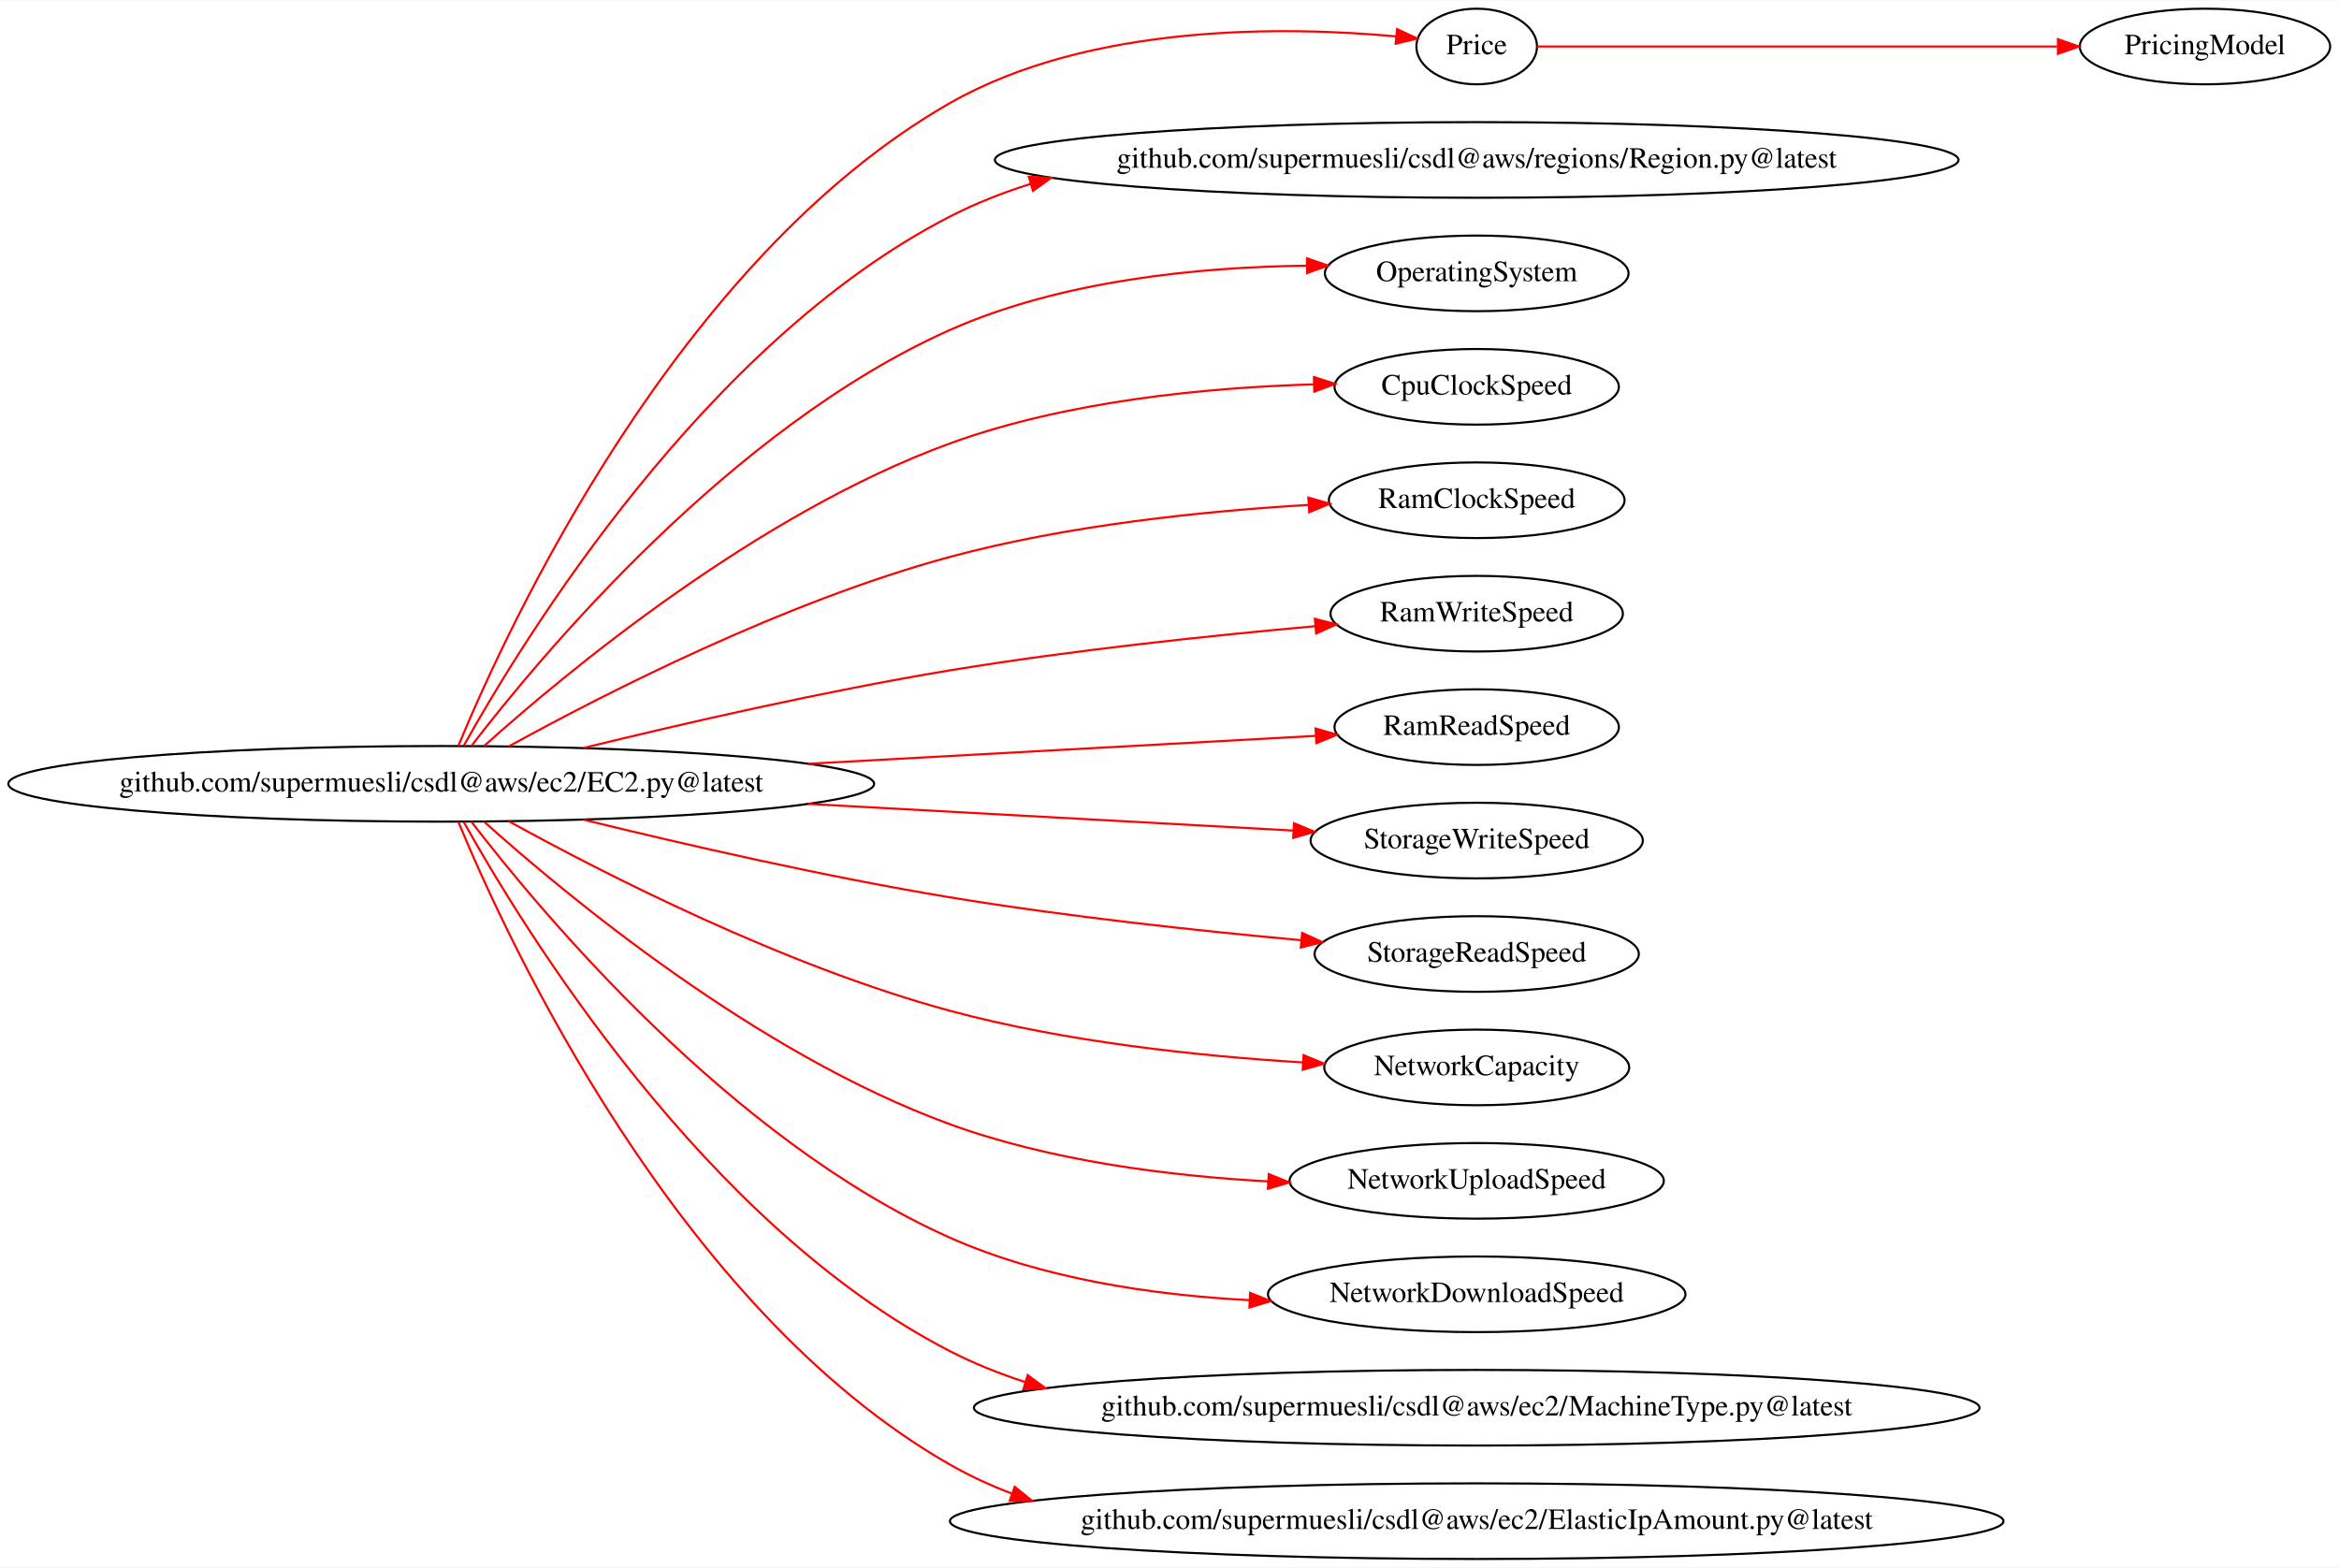
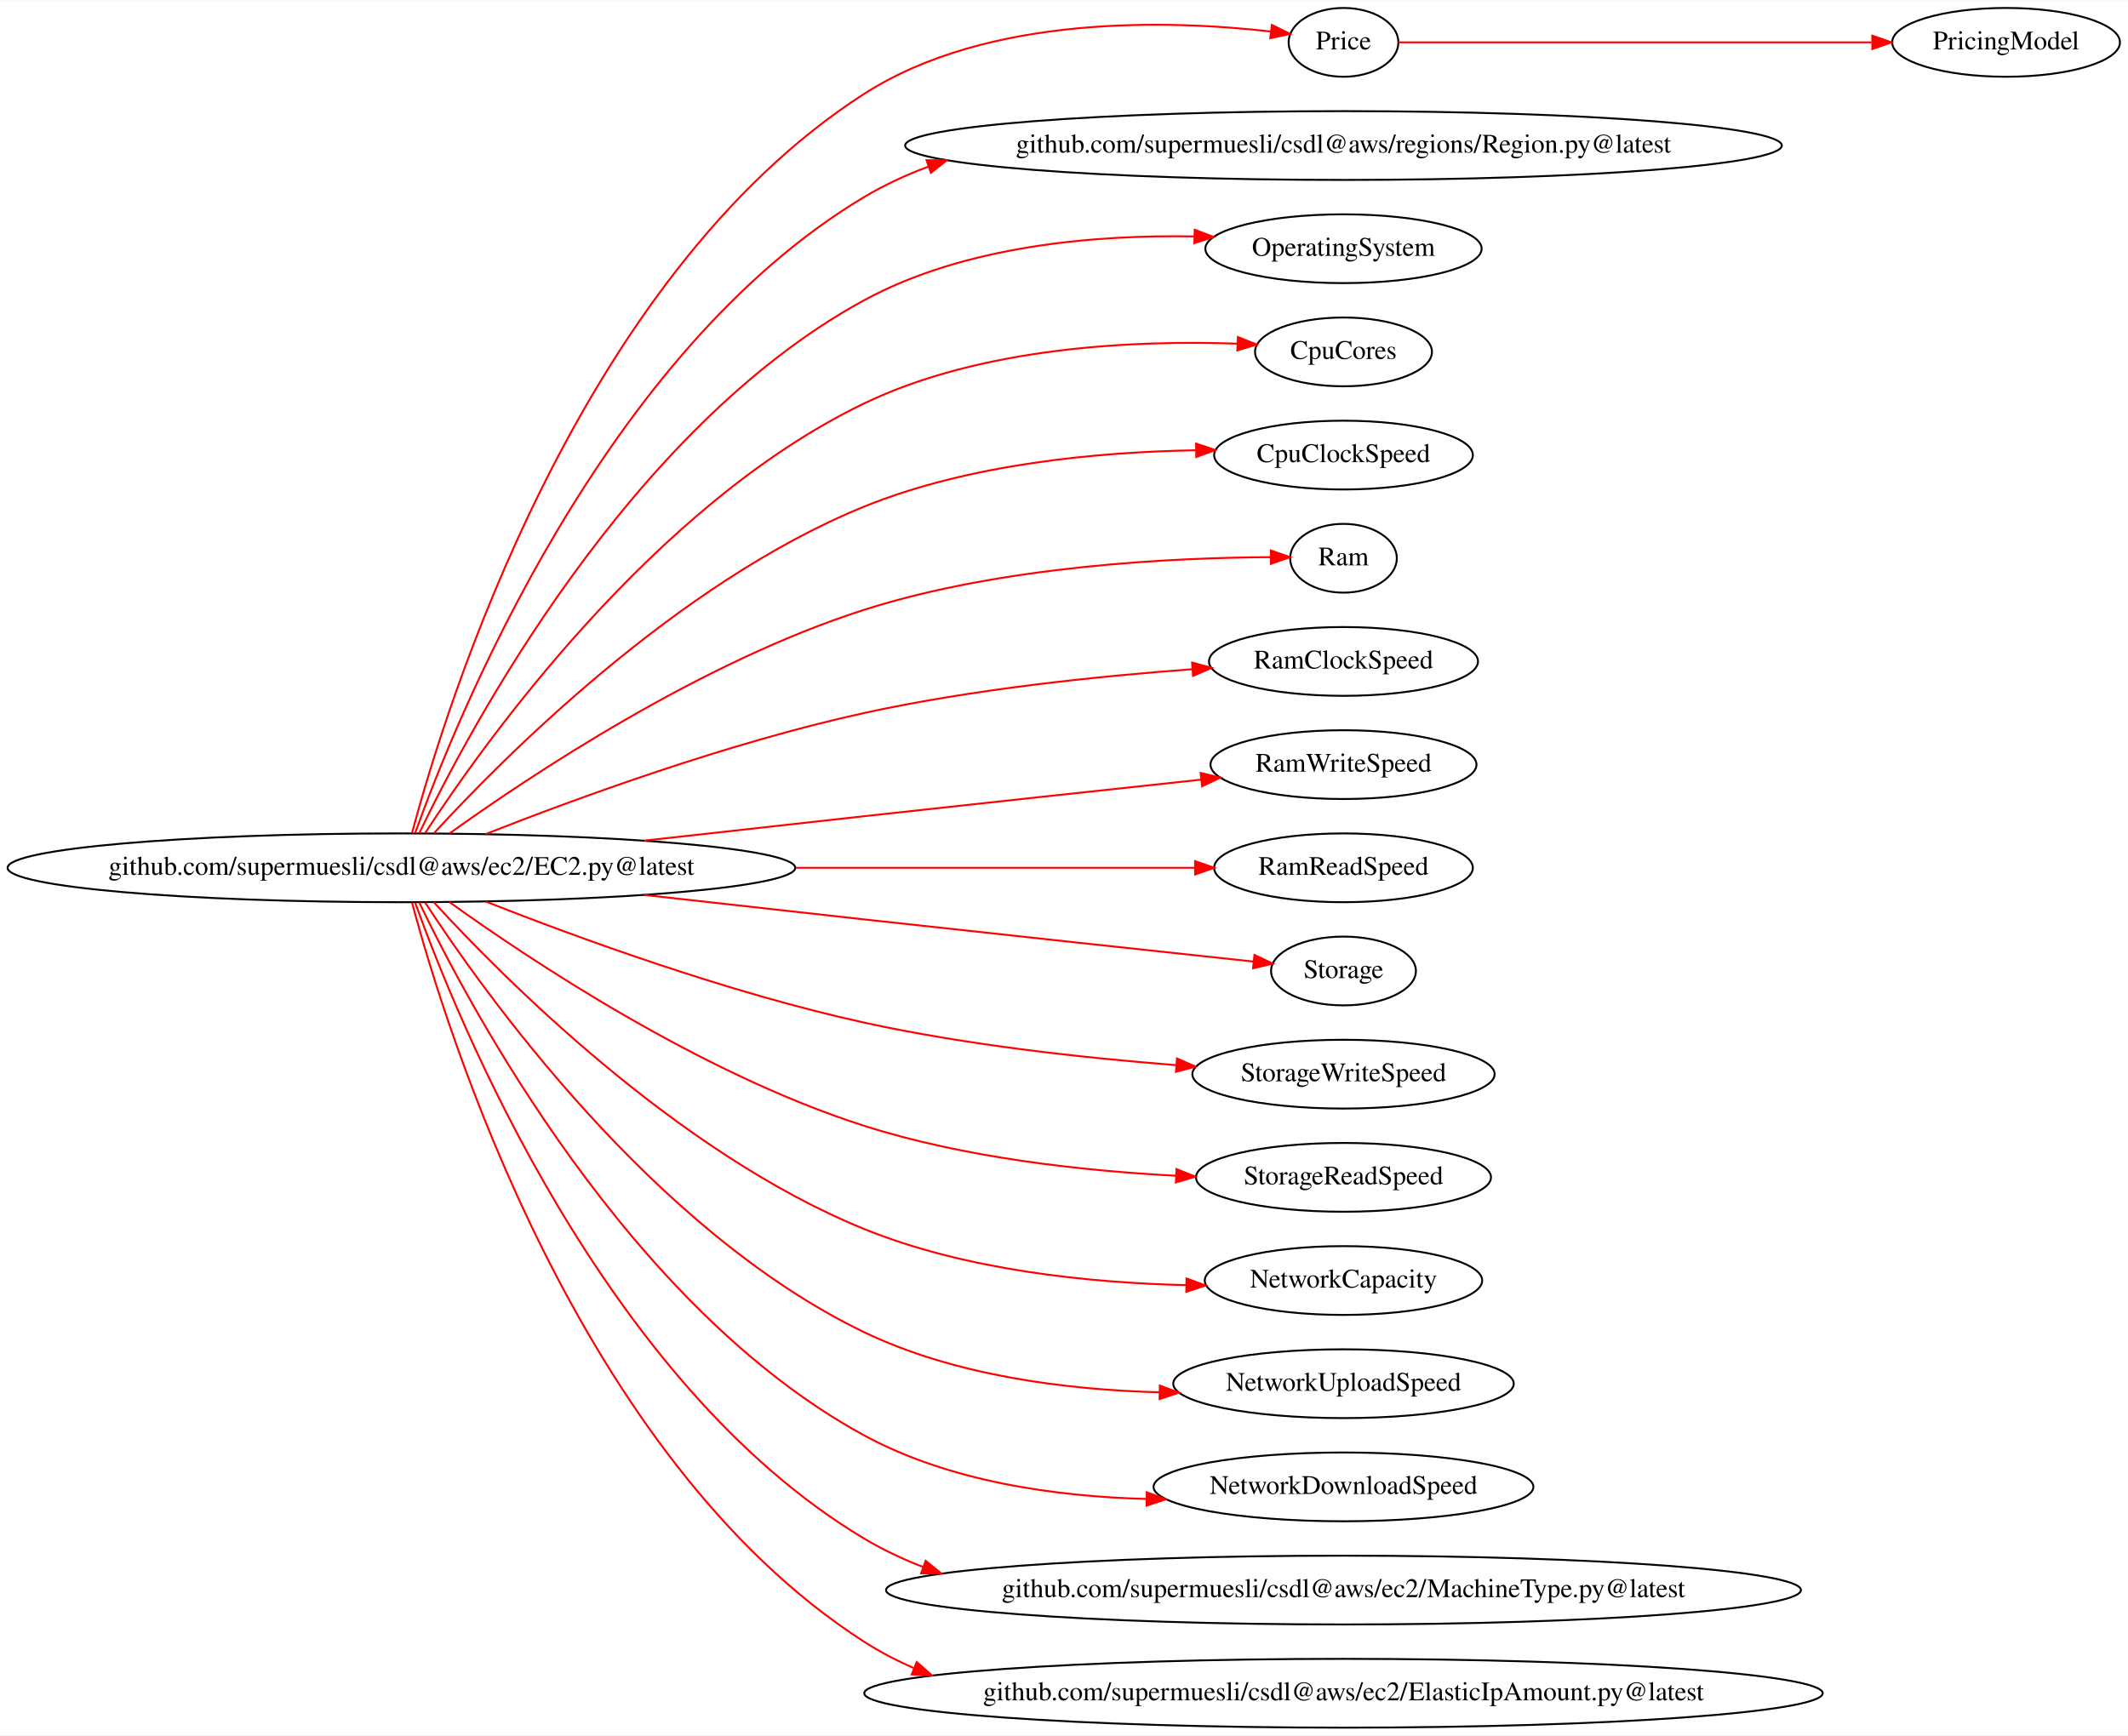
- <svg xmlns="http://www.w3.org/2000/svg" width="1113pt" height="746pt" viewBox="0.00 0.00 1113.41 746.00">
-   <g id="graph0" class="graph" transform="scale(1 1) rotate(0) translate(4 742)">
-     <polygon fill="white" stroke="none" points="-4,4 -4,-742 1109.41,-742 1109.41,4 -4,4" />
+ <svg xmlns="http://www.w3.org/2000/svg" width="1113pt" height="908pt" viewBox="0.00 0.00 1113.41 908.00">
+   <g id="graph0" class="graph" transform="scale(1 1) rotate(0) translate(4 904)">
+     <polygon fill="white" stroke="none" points="-4,4 -4,-904 1109.41,-904 1109.41,4 -4,4" />
    <g id="node1" class="node">
-       <ellipse fill="none" stroke="black" cx="206.032" cy="-369" rx="206.063" ry="18" />
-       <text text-anchor="middle" x="206.032" y="-365.3" font-family="Times,serif" font-size="14.00">github.com/supermuesli/csdl@aws/ec2/EC2.py@latest</text>
+       <ellipse fill="none" stroke="black" cx="206.032" cy="-450" rx="206.063" ry="18" />
+       <text text-anchor="middle" x="206.032" y="-446.3" font-family="Times,serif" font-size="14.00">github.com/supermuesli/csdl@aws/ec2/EC2.py@latest</text>
    </g>
    <g id="node2" class="node">
-       <ellipse fill="none" stroke="black" cx="698.941" cy="-720" rx="28.695" ry="18" />
-       <text text-anchor="middle" x="698.941" y="-716.3" font-family="Times,serif" font-size="14.00">Price</text>
+       <ellipse fill="none" stroke="black" cx="698.941" cy="-882" rx="28.695" ry="18" />
+       <text text-anchor="middle" x="698.941" y="-878.3" font-family="Times,serif" font-size="14.00">Price</text>
    </g>
    <g id="edge1" class="edge">
-       <path fill="none" stroke="red" d="M214.176,-387.079C237.654,-443.802 318.429,-618.877 448.063,-693 515.218,-731.398 609.199,-729.562 660.644,-724.802" />
-       <polygon fill="red" stroke="red" points="661.052,-728.279 670.648,-723.789 660.346,-721.315 661.052,-728.279" />
+       <path fill="none" stroke="red" d="M211.586,-468.201C229.036,-533.735 298.312,-758.846 448.063,-855 513.501,-897.017 608.933,-893.617 660.881,-887.673" />
+       <polygon fill="red" stroke="red" points="661.481,-891.125 670.975,-886.422 660.62,-884.179 661.481,-891.125" />
    </g>
    <g id="node4" class="node">
-       <ellipse fill="none" stroke="black" cx="698.941" cy="-666" rx="229.359" ry="18" />
-       <text text-anchor="middle" x="698.941" y="-662.3" font-family="Times,serif" font-size="14.00">github.com/supermuesli/csdl@aws/regions/Region.py@latest</text>
+       <ellipse fill="none" stroke="black" cx="698.941" cy="-828" rx="229.359" ry="18" />
+       <text text-anchor="middle" x="698.941" y="-824.3" font-family="Times,serif" font-size="14.00">github.com/supermuesli/csdl@aws/regions/Region.py@latest</text>
    </g>
    <g id="edge3" class="edge">
-       <path fill="none" stroke="red" d="M216.812,-387.251C244.94,-437.672 331.545,-579.103 448.063,-639 460.242,-645.261 473.19,-650.392 486.536,-654.577" />
-       <polygon fill="red" stroke="red" points="485.737,-657.99 496.318,-657.459 487.715,-651.276 485.737,-657.99" />
+       <path fill="none" stroke="red" d="M213.248,-468.272C234.707,-528.219 311.928,-719.703 448.063,-801 458.705,-807.355 470.062,-812.632 481.844,-816.992" />
+       <polygon fill="red" stroke="red" points="480.783,-820.329 491.378,-820.296 483.075,-813.715 480.783,-820.329" />
    </g>
    <g id="node5" class="node">
-       <ellipse fill="none" stroke="black" cx="698.941" cy="-612" rx="72.287" ry="18" />
-       <text text-anchor="middle" x="698.941" y="-608.3" font-family="Times,serif" font-size="14.00">OperatingSystem</text>
+       <ellipse fill="none" stroke="black" cx="698.941" cy="-774" rx="72.287" ry="18" />
+       <text text-anchor="middle" x="698.941" y="-770.3" font-family="Times,serif" font-size="14.00">OperatingSystem</text>
    </g>
    <g id="edge4" class="edge">
-       <path fill="none" stroke="red" d="M220.35,-386.972C253.361,-429.957 343.872,-538.576 448.063,-585 501.385,-608.758 567.218,-615.058 617.923,-615.659" />
-       <polygon fill="red" stroke="red" points="618.162,-619.16 628.178,-615.706 618.195,-612.16 618.162,-619.16" />
+       <path fill="none" stroke="red" d="M215.348,-468.097C241.053,-521.692 324.988,-680.028 448.063,-747 500.793,-775.693 569.016,-781.344 620.85,-780.432" />
+       <polygon fill="red" stroke="red" points="621.084,-783.927 630.989,-780.167 620.901,-776.93 621.084,-783.927" />
    </g>
    <g id="node6" class="node">
-       <ellipse fill="none" stroke="black" cx="698.941" cy="-558" rx="67.688" ry="18" />
-       <text text-anchor="middle" x="698.941" y="-554.3" font-family="Times,serif" font-size="14.00">CpuClockSpeed</text>
+       <ellipse fill="none" stroke="black" cx="698.941" cy="-720" rx="46.292" ry="18" />
+       <text text-anchor="middle" x="698.941" y="-716.3" font-family="Times,serif" font-size="14.00">CpuCores</text>
    </g>
    <g id="edge5" class="edge">
-       <path fill="none" stroke="red" d="M226.427,-387.007C265.133,-421.734 356.17,-497.488 448.063,-531 503.768,-551.315 570.742,-557.671 621.325,-559.162" />
-       <polygon fill="red" stroke="red" points="621.457,-562.666 631.537,-559.405 621.623,-555.668 621.457,-562.666" />
+       <path fill="none" stroke="red" d="M218.401,-468.113C248.905,-514.917 337.765,-639.917 448.063,-693 510.173,-722.891 590.777,-726.174 643.402,-724.304" />
+       <polygon fill="red" stroke="red" points="643.699,-727.795 653.54,-723.868 643.398,-720.801 643.699,-727.795" />
    </g>
    <g id="node7" class="node">
-       <ellipse fill="none" stroke="black" cx="698.941" cy="-504" rx="70.388" ry="18" />
-       <text text-anchor="middle" x="698.941" y="-500.3" font-family="Times,serif" font-size="14.00">RamClockSpeed</text>
+       <ellipse fill="none" stroke="black" cx="698.941" cy="-666" rx="67.688" ry="18" />
+       <text text-anchor="middle" x="698.941" y="-662.3" font-family="Times,serif" font-size="14.00">CpuClockSpeed</text>
    </g>
    <g id="edge6" class="edge">
-       <path fill="none" stroke="red" d="M238.205,-386.819C283.044,-411.54 369.058,-455.607 448.063,-477 504.015,-492.151 569.187,-498.848 618.942,-501.785" />
-       <polygon fill="red" stroke="red" points="618.82,-505.284 628.998,-502.34 619.206,-498.294 618.82,-505.284" />
+       <path fill="none" stroke="red" d="M222.98,-468.007C258.766,-507.039 350.041,-599.129 448.063,-639 503.271,-661.456 570.701,-667.635 621.595,-668.514" />
+       <polygon fill="red" stroke="red" points="621.832,-672.017 631.869,-668.624 621.907,-665.017 621.832,-672.017" />
    </g>
    <g id="node8" class="node">
-       <ellipse fill="none" stroke="black" cx="698.941" cy="-450" rx="69.588" ry="18" />
-       <text text-anchor="middle" x="698.941" y="-446.3" font-family="Times,serif" font-size="14.00">RamWriteSpeed</text>
+       <ellipse fill="none" stroke="black" cx="698.941" cy="-612" rx="27.895" ry="18" />
+       <text text-anchor="middle" x="698.941" y="-608.3" font-family="Times,serif" font-size="14.00">Ram</text>
    </g>
    <g id="edge7" class="edge">
-       <path fill="none" stroke="red" d="M273.651,-386.05C321.824,-397.857 388.621,-413.162 448.063,-423 506.158,-432.615 572.443,-439.596 622.138,-444.048" />
-       <polygon fill="red" stroke="red" points="621.896,-447.54 632.165,-444.932 622.511,-440.567 621.896,-447.54" />
+       <path fill="none" stroke="red" d="M231.168,-467.949C272.918,-497.94 362.396,-557.644 448.063,-585 520.866,-608.248 611.016,-612.323 660.697,-612.578" />
+       <polygon fill="red" stroke="red" points="660.956,-616.078 670.957,-612.579 660.957,-609.078 660.956,-616.078" />
    </g>
    <g id="node9" class="node">
-       <ellipse fill="none" stroke="black" cx="698.941" cy="-396" rx="67.688" ry="18" />
-       <text text-anchor="middle" x="698.941" y="-392.3" font-family="Times,serif" font-size="14.00">RamReadSpeed</text>
+       <ellipse fill="none" stroke="black" cx="698.941" cy="-558" rx="70.388" ry="18" />
+       <text text-anchor="middle" x="698.941" y="-554.3" font-family="Times,serif" font-size="14.00">RamClockSpeed</text>
    </g>
    <g id="edge8" class="edge">
-       <path fill="none" stroke="red" d="M380.799,-378.557C463.532,-383.107 558.175,-388.313 622.379,-391.844" />
-       <polygon fill="red" stroke="red" points="622.238,-395.342 632.415,-392.396 622.622,-388.352 622.238,-395.342" />
+       <path fill="none" stroke="red" d="M250.211,-467.684C297.834,-486.433 377.13,-515.442 448.063,-531 504.884,-543.463 570.29,-550.267 619.93,-553.927" />
+       <polygon fill="red" stroke="red" points="619.734,-557.422 629.957,-554.64 620.23,-550.44 619.734,-557.422" />
    </g>
    <g id="node10" class="node">
+       <ellipse fill="none" stroke="black" cx="698.941" cy="-504" rx="69.588" ry="18" />
+       <text text-anchor="middle" x="698.941" y="-500.3" font-family="Times,serif" font-size="14.00">RamWriteSpeed</text>
+     </g>
+     <g id="edge9" class="edge">
+       <path fill="none" stroke="red" d="M333.055,-464.211C370.103,-468.364 410.708,-472.89 448.063,-477 507.407,-483.53 574.695,-490.792 624.484,-496.139" />
+       <polygon fill="red" stroke="red" points="624.2,-499.629 634.517,-497.216 624.947,-492.669 624.2,-499.629" />
+     </g>
+     <g id="node11" class="node">
+       <ellipse fill="none" stroke="black" cx="698.941" cy="-450" rx="67.688" ry="18" />
+       <text text-anchor="middle" x="698.941" y="-446.3" font-family="Times,serif" font-size="14.00">RamReadSpeed</text>
+     </g>
+     <g id="edge10" class="edge">
+       <path fill="none" stroke="red" d="M412.377,-450C486.209,-450 565.018,-450 621.099,-450" />
+       <polygon fill="red" stroke="red" points="621.3,-453.5 631.3,-450 621.3,-446.5 621.3,-453.5" />
+     </g>
+     <g id="node12" class="node">
+       <ellipse fill="none" stroke="black" cx="698.941" cy="-396" rx="37.894" ry="18" />
+       <text text-anchor="middle" x="698.941" y="-392.3" font-family="Times,serif" font-size="14.00">Storage</text>
+     </g>
+     <g id="edge11" class="edge">
+       <path fill="none" stroke="red" d="M333.055,-435.789C370.103,-431.636 410.708,-427.11 448.063,-423 519.127,-415.18 601.583,-406.31 651.739,-400.937" />
+       <polygon fill="red" stroke="red" points="652.365,-404.391 661.936,-399.846 651.62,-397.43 652.365,-404.391" />
+     </g>
+     <g id="node13" class="node">
      <ellipse fill="none" stroke="black" cx="698.941" cy="-342" rx="79.087" ry="18" />
      <text text-anchor="middle" x="698.941" y="-338.3" font-family="Times,serif" font-size="14.00">StorageWriteSpeed</text>
    </g>
-     <g id="edge9" class="edge">
-       <path fill="none" stroke="red" d="M380.799,-359.443C459.081,-355.137 548.027,-350.245 611.759,-346.74" />
-       <polygon fill="red" stroke="red" points="611.973,-350.234 621.766,-346.19 611.589,-343.244 611.973,-350.234" />
+     <g id="edge12" class="edge">
+       <path fill="none" stroke="red" d="M250.211,-432.316C297.834,-413.567 377.13,-384.558 448.063,-369 501.681,-357.24 562.944,-350.518 611.391,-346.722" />
+       <polygon fill="red" stroke="red" points="611.819,-350.2 621.527,-345.956 611.291,-343.22 611.819,-350.2" />
    </g>
-     <g id="node11" class="node">
+     <g id="node14" class="node">
      <ellipse fill="none" stroke="black" cx="698.941" cy="-288" rx="77.187" ry="18" />
      <text text-anchor="middle" x="698.941" y="-284.3" font-family="Times,serif" font-size="14.00">StorageReadSpeed</text>
    </g>
-     <g id="edge10" class="edge">
-       <path fill="none" stroke="red" d="M273.651,-351.95C321.824,-340.143 388.621,-324.838 448.063,-315 503.525,-305.821 566.451,-299.042 615.281,-294.573" />
-       <polygon fill="red" stroke="red" points="615.834,-298.038 625.479,-293.654 615.205,-291.066 615.834,-298.038" />
+     <g id="edge13" class="edge">
+       <path fill="none" stroke="red" d="M231.168,-432.051C272.918,-402.06 362.396,-342.356 448.063,-315 500.645,-298.209 562.277,-291.419 611.174,-288.847" />
+       <polygon fill="red" stroke="red" points="611.585,-292.332 621.407,-288.36 611.252,-285.34 611.585,-292.332" />
    </g>
-     <g id="node12" class="node">
+     <g id="node15" class="node">
      <ellipse fill="none" stroke="black" cx="698.941" cy="-234" rx="72.588" ry="18" />
      <text text-anchor="middle" x="698.941" y="-230.3" font-family="Times,serif" font-size="14.00">NetworkCapacity</text>
    </g>
-     <g id="edge11" class="edge">
-       <path fill="none" stroke="red" d="M238.205,-351.181C283.044,-326.46 369.058,-282.393 448.063,-261 503.03,-246.116 566.895,-239.39 616.3,-236.373" />
-       <polygon fill="red" stroke="red" points="616.514,-239.867 626.297,-235.801 616.114,-232.878 616.514,-239.867" />
+     <g id="edge14" class="edge">
+       <path fill="none" stroke="red" d="M222.98,-431.993C258.766,-392.961 350.041,-300.871 448.063,-261 501.475,-239.275 566.327,-232.784 616.576,-231.589" />
+       <polygon fill="red" stroke="red" points="616.807,-235.086 626.745,-231.414 616.686,-228.087 616.807,-235.086" />
    </g>
-     <g id="node13" class="node">
+     <g id="node16" class="node">
      <ellipse fill="none" stroke="black" cx="698.941" cy="-180" rx="89.084" ry="18" />
      <text text-anchor="middle" x="698.941" y="-176.3" font-family="Times,serif" font-size="14.00">NetworkUploadSpeed</text>
    </g>
-     <g id="edge12" class="edge">
-       <path fill="none" stroke="red" d="M226.427,-350.993C265.133,-316.266 356.17,-240.512 448.063,-207 496.088,-189.486 552.489,-182.347 599.542,-179.756" />
-       <polygon fill="red" stroke="red" points="599.924,-183.241 609.741,-179.256 599.582,-176.25 599.924,-183.241" />
+     <g id="edge15" class="edge">
+       <path fill="none" stroke="red" d="M218.401,-431.887C248.905,-385.083 337.765,-260.083 448.063,-207 495.69,-184.079 554.192,-176.804 602.614,-175.5" />
+       <polygon fill="red" stroke="red" points="602.854,-178.997 612.786,-175.309 602.722,-171.998 602.854,-178.997" />
    </g>
-     <g id="node14" class="node">
+     <g id="node17" class="node">
      <ellipse fill="none" stroke="black" cx="698.941" cy="-126" rx="99.382" ry="18" />
      <text text-anchor="middle" x="698.941" y="-122.3" font-family="Times,serif" font-size="14.00">NetworkDownloadSpeed</text>
    </g>
-     <g id="edge13" class="edge">
-       <path fill="none" stroke="red" d="M220.35,-351.028C253.361,-308.043 343.872,-199.424 448.063,-153 492.251,-133.312 545.03,-125.612 590.672,-123.21" />
-       <polygon fill="red" stroke="red" points="591.064,-126.696 600.898,-122.753 590.752,-119.703 591.064,-126.696" />
+     <g id="edge16" class="edge">
+       <path fill="none" stroke="red" d="M215.348,-431.903C241.053,-378.308 324.988,-219.972 448.063,-153 492.701,-128.71 548.442,-120.933 595.944,-119.671" />
+       <polygon fill="red" stroke="red" points="596.011,-123.171 605.949,-119.497 595.889,-116.172 596.011,-123.171" />
    </g>
-     <g id="node15" class="node">
+     <g id="node18" class="node">
      <ellipse fill="none" stroke="black" cx="698.941" cy="-72" rx="239.358" ry="18" />
      <text text-anchor="middle" x="698.941" y="-68.3" font-family="Times,serif" font-size="14.00">github.com/supermuesli/csdl@aws/ec2/MachineType.py@latest</text>
    </g>
-     <g id="edge14" class="edge">
-       <path fill="none" stroke="red" d="M216.812,-350.749C244.94,-300.328 331.545,-158.897 448.063,-99 459.505,-93.118 471.626,-88.233 484.118,-84.193" />
-       <polygon fill="red" stroke="red" points="485.19,-87.525 493.738,-81.266 483.152,-80.829 485.19,-87.525" />
+     <g id="edge17" class="edge">
+       <path fill="none" stroke="red" d="M213.248,-431.728C234.707,-371.781 311.928,-180.297 448.063,-99 457.842,-93.16 468.225,-88.231 478.987,-84.086" />
+       <polygon fill="red" stroke="red" points="480.316,-87.328 488.536,-80.643 477.942,-80.743 480.316,-87.328" />
    </g>
-     <g id="node16" class="node">
+     <g id="node19" class="node">
      <ellipse fill="none" stroke="black" cx="698.941" cy="-18" rx="250.756" ry="18" />
      <text text-anchor="middle" x="698.941" y="-14.3" font-family="Times,serif" font-size="14.00">github.com/supermuesli/csdl@aws/ec2/ElasticIpAmount.py@latest</text>
    </g>
-     <g id="edge15" class="edge">
-       <path fill="none" stroke="red" d="M214.176,-350.921C237.654,-294.198 318.429,-119.123 448.063,-45 457.489,-39.611 467.443,-35.014 477.733,-31.107" />
-       <polygon fill="red" stroke="red" points="479.027,-34.361 487.273,-27.709 476.678,-27.767 479.027,-34.361" />
+     <g id="edge18" class="edge">
+       <path fill="none" stroke="red" d="M211.586,-431.799C229.036,-366.265 298.312,-141.154 448.063,-45 456.307,-39.707 465.026,-35.135 474.075,-31.198" />
+       <polygon fill="red" stroke="red" points="475.67,-34.327 483.617,-27.321 473.035,-27.842 475.67,-34.327" />
    </g>
    <g id="node3" class="node">
-       <ellipse fill="none" stroke="black" cx="1045.61" cy="-720" rx="59.59" ry="18" />
-       <text text-anchor="middle" x="1045.61" y="-716.3" font-family="Times,serif" font-size="14.00">PricingModel</text>
+       <ellipse fill="none" stroke="black" cx="1045.61" cy="-882" rx="59.59" ry="18" />
+       <text text-anchor="middle" x="1045.61" y="-878.3" font-family="Times,serif" font-size="14.00">PricingModel</text>
    </g>
    <g id="edge2" class="edge">
-       <path fill="none" stroke="red" d="M727.565,-720C780.811,-720 899.103,-720 975.18,-720" />
-       <polygon fill="red" stroke="red" points="975.624,-723.5 985.624,-720 975.624,-716.5 975.624,-723.5" />
+       <path fill="none" stroke="red" d="M727.565,-882C780.811,-882 899.103,-882 975.18,-882" />
+       <polygon fill="red" stroke="red" points="975.624,-885.5 985.624,-882 975.624,-878.5 975.624,-885.5" />
    </g>
  </g>
</svg>
